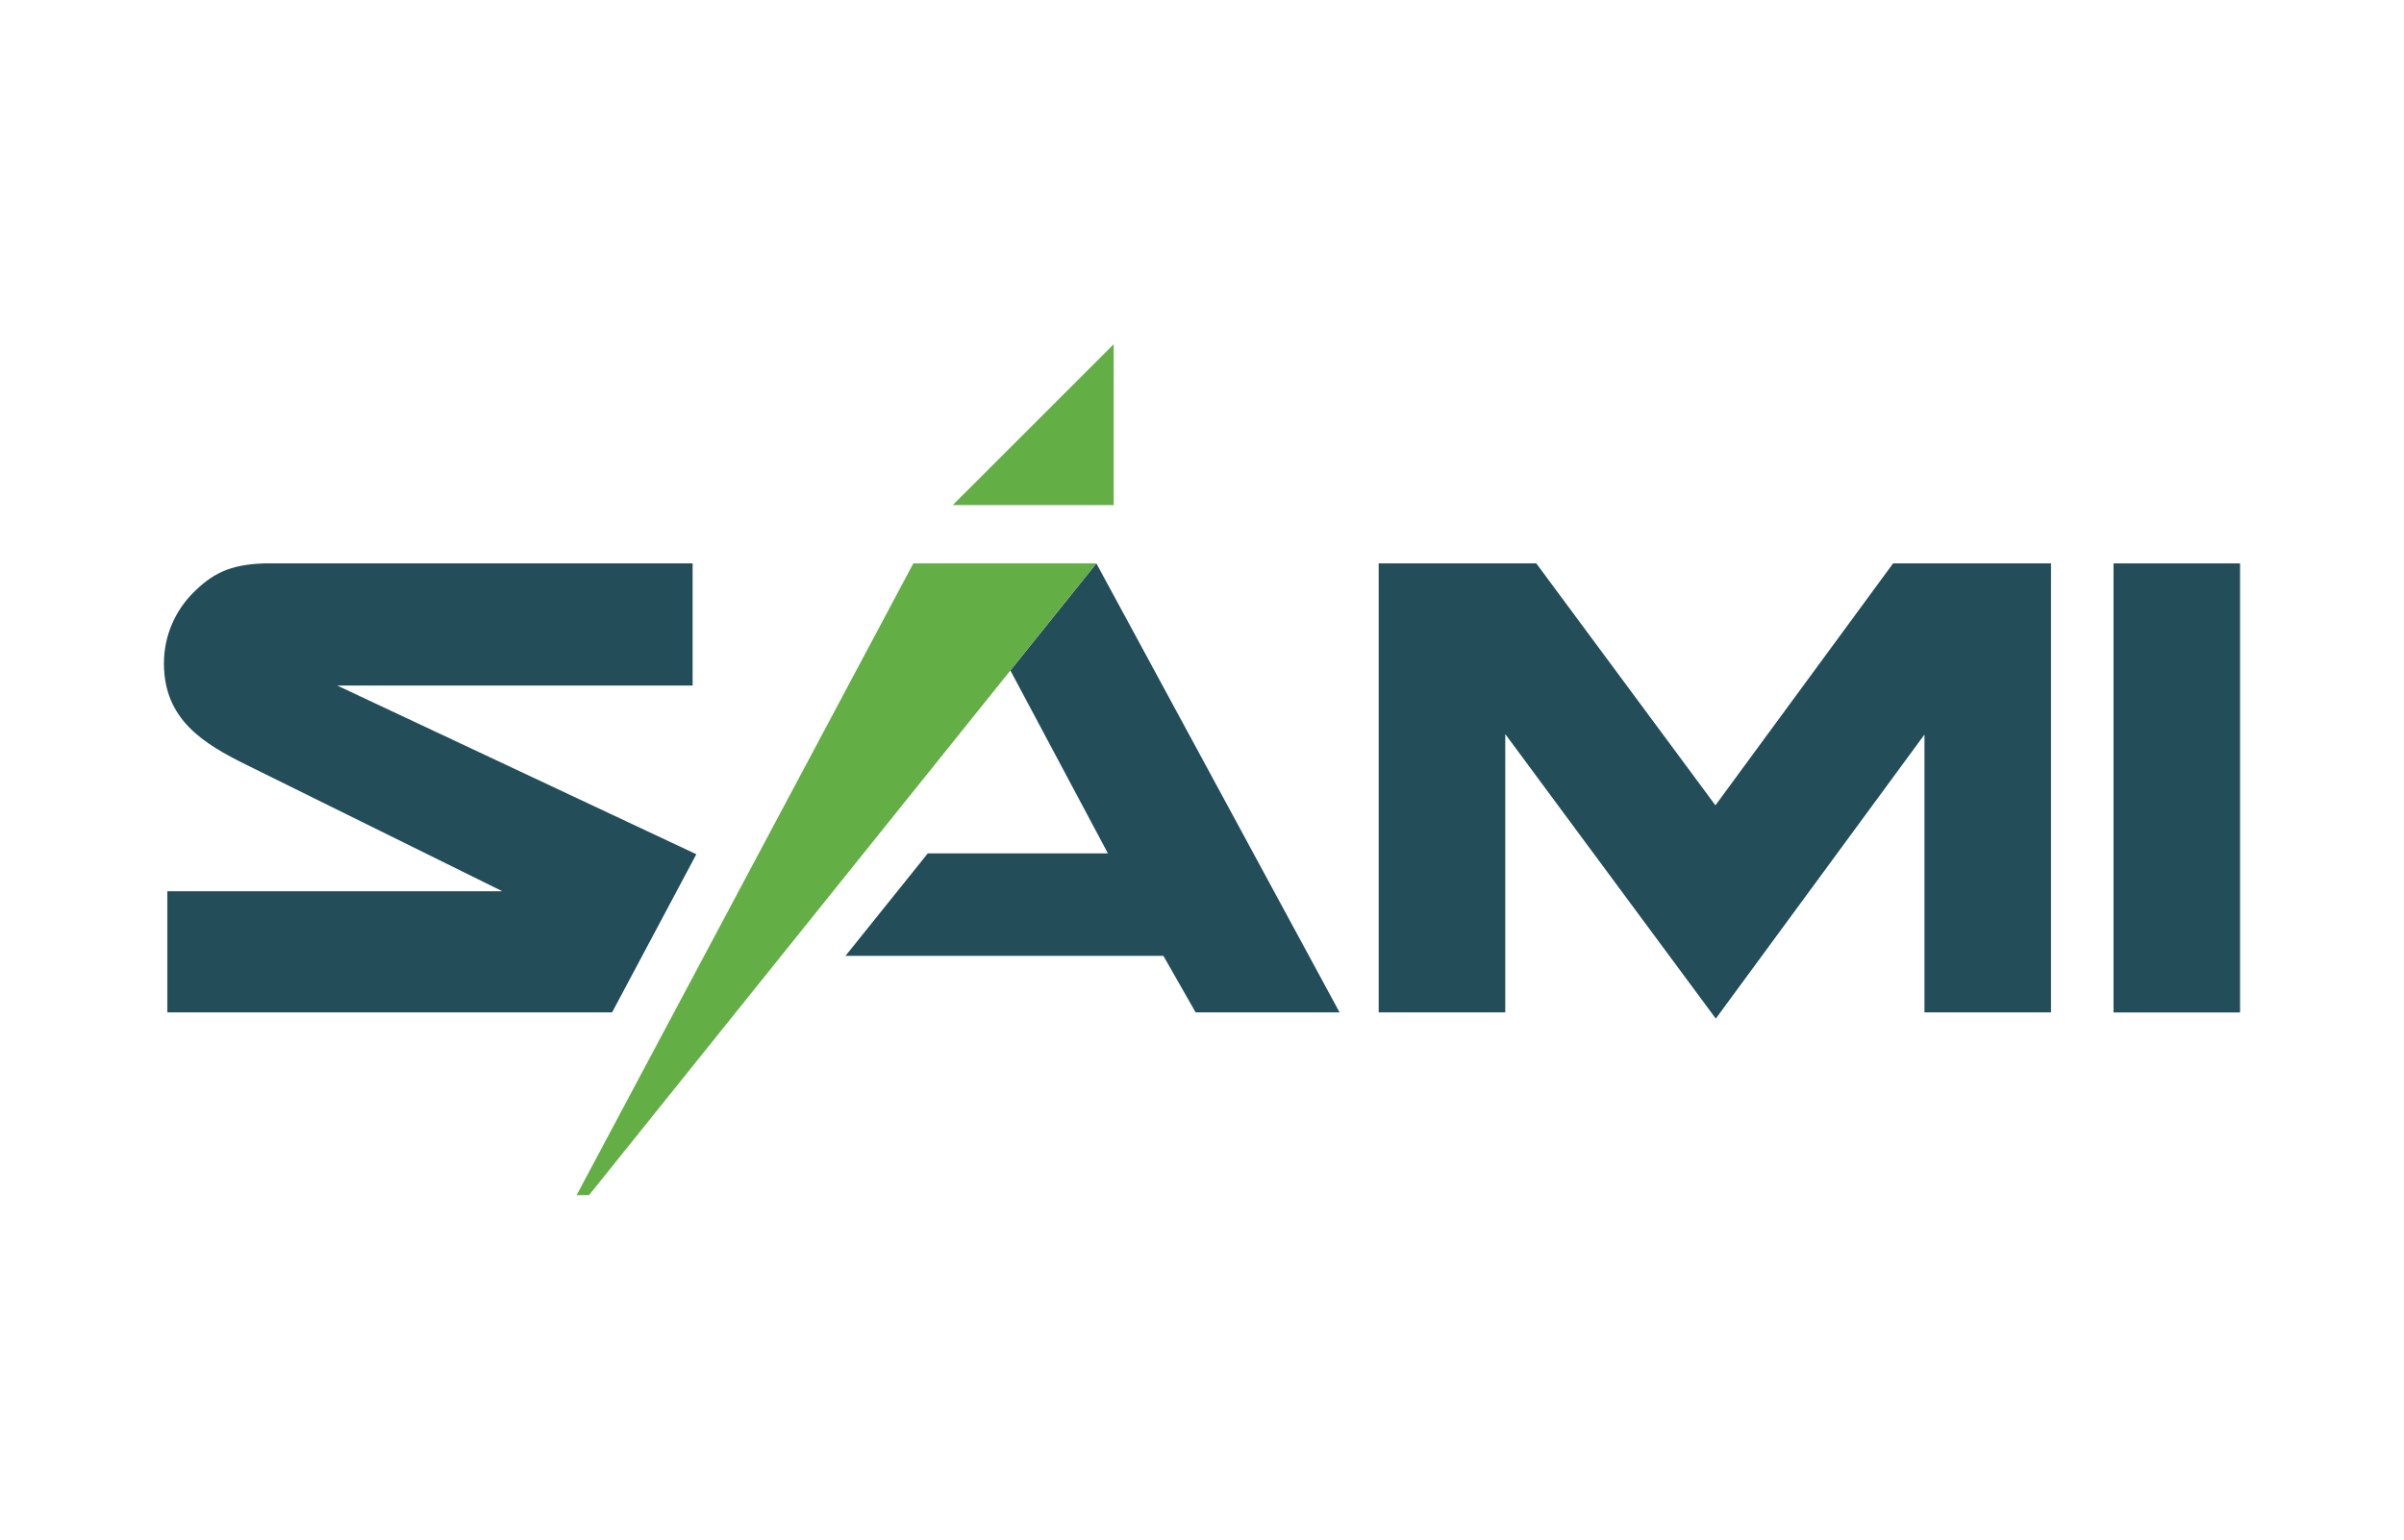
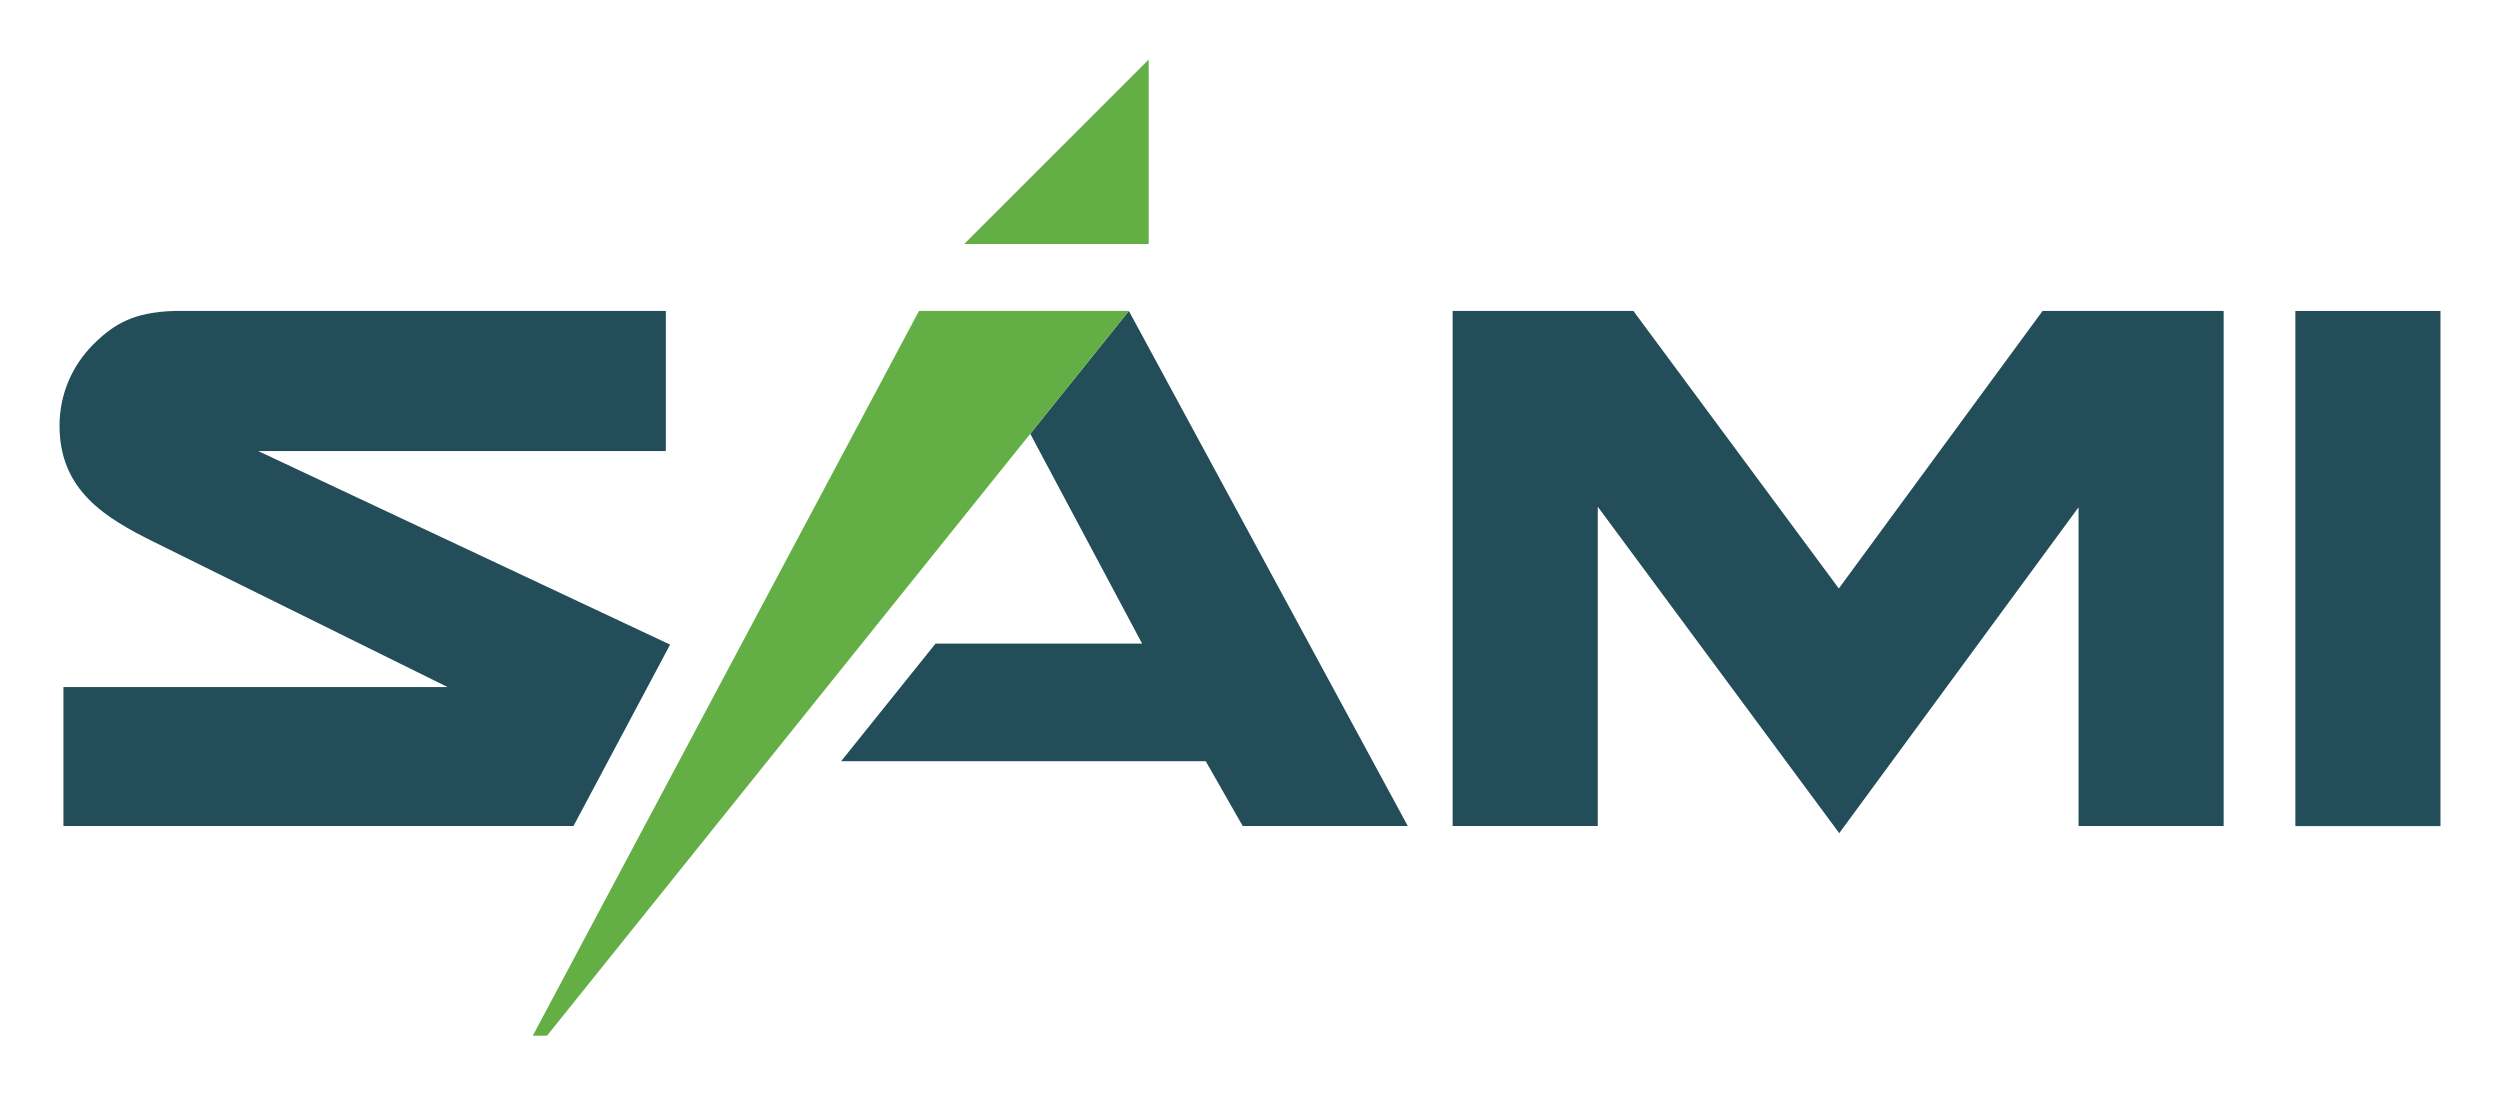
- <svg xmlns="http://www.w3.org/2000/svg" id="Layer_2" version="1.1" viewBox="0 0 718.54 460.25">
+ <svg xmlns="http://www.w3.org/2000/svg" id="Layer_2" version="1.1" viewBox="33.486 87.406 651.567 285.437">
  <defs>
    <style>
      .st0 {
        fill: #63ae45;
      }

      .st1 {
        fill: #224d59;
      }
    </style>
  </defs>
  <g id="Layer_1-2">
    <g>
      <polygon class="st1" points="331.15 255.15 277.31 255.15 252.71 285.79 347.73 285.79 357.37 302.69 400.39 302.69 327.7 168.45 302 200.46 331.15 255.15" />
      <polygon class="st1" points="612.77 168.45 612.77 168.45 565.83 168.45 512.73 240.78 459.19 168.45 412.14 168.45 412.08 168.45 412.08 302.69 449.91 302.69 449.91 219.48 512.84 304.55 575.21 219.62 575.21 302.69 613.03 302.69 613.03 168.45 612.77 168.45" />
      <rect class="st1" x="631.72" y="168.45" width="37.82" height="134.26" />
      <polygon class="st0" points="272.99 168.45 172.35 357.33 176.06 357.33 327.7 168.45 272.99 168.45" />
      <polygon class="st0" points="332.87 102.92 284.78 151 332.87 151 332.87 102.92" />
      <path class="st1" d="M207.02,204.97v-36.52H78.94c-10.59.32-15.75,3.35-21.17,8.75-5.42,5.42-8.77,12.91-8.77,21.17,0,16.79,11.86,23.99,24.64,30.3l76.52,37.81H50.02v36.21h132.93l25.18-47.28-107.35-50.45h106.23Z" />
    </g>
  </g>
</svg>
